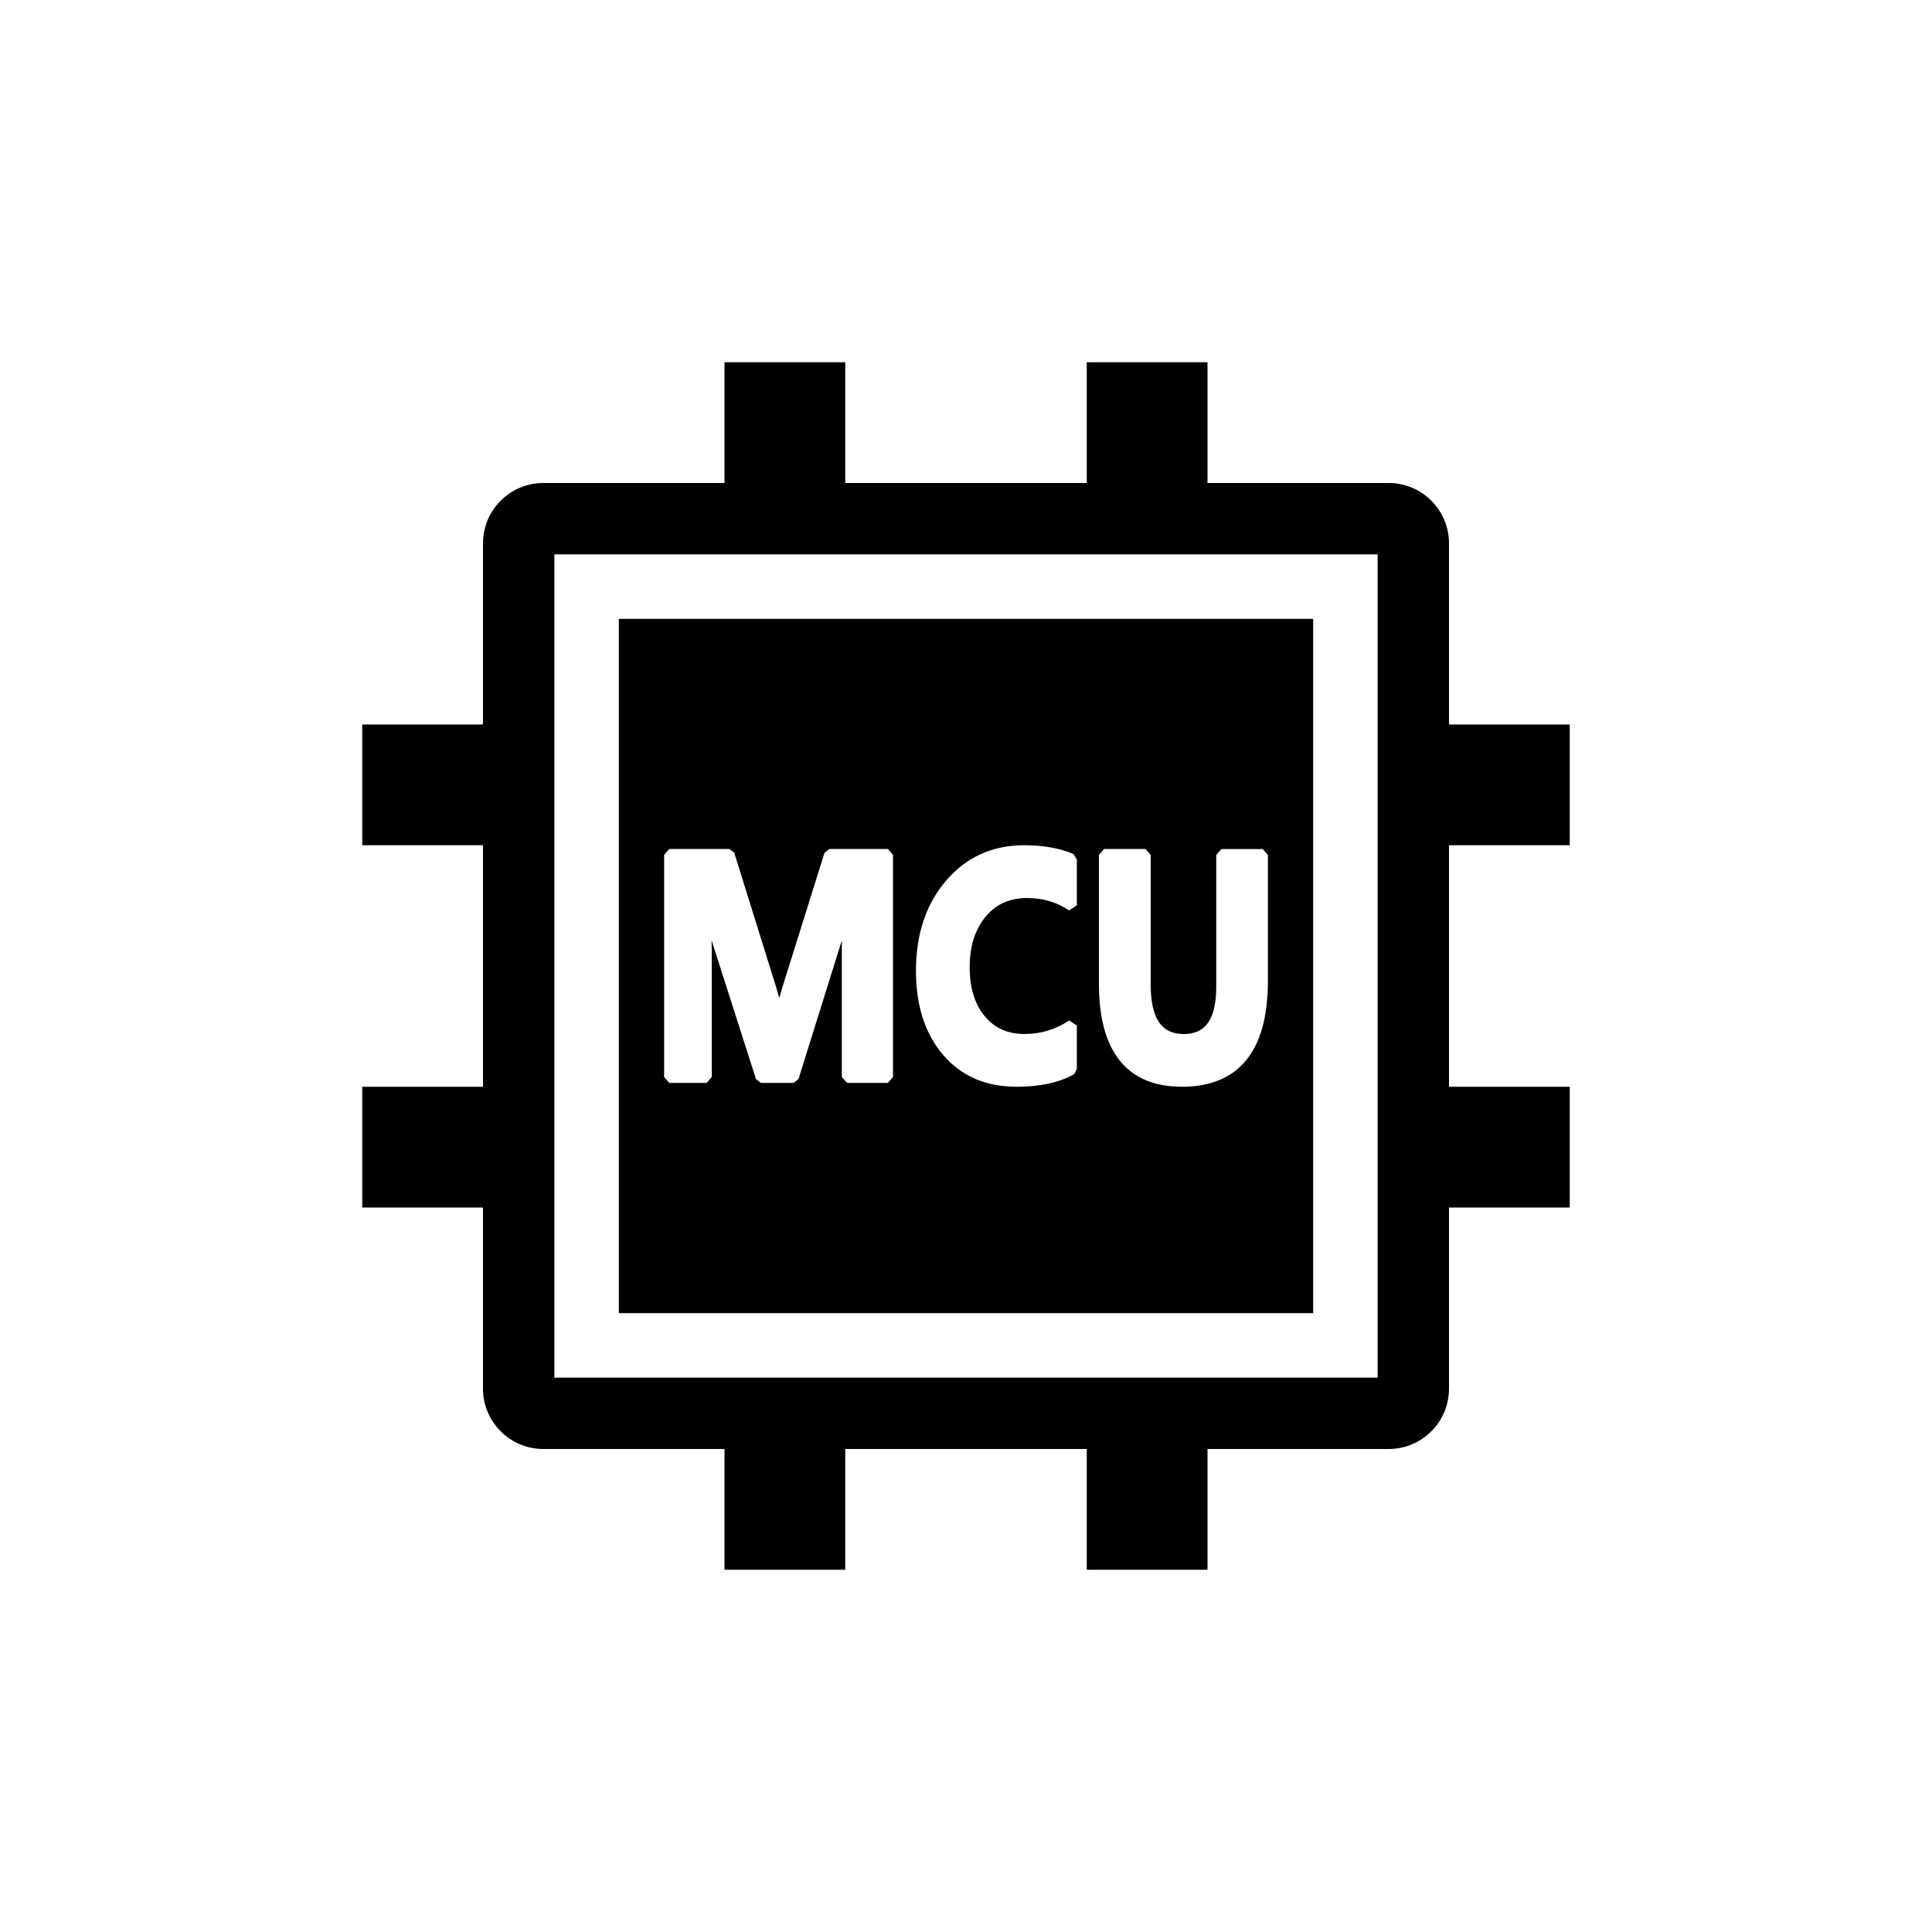
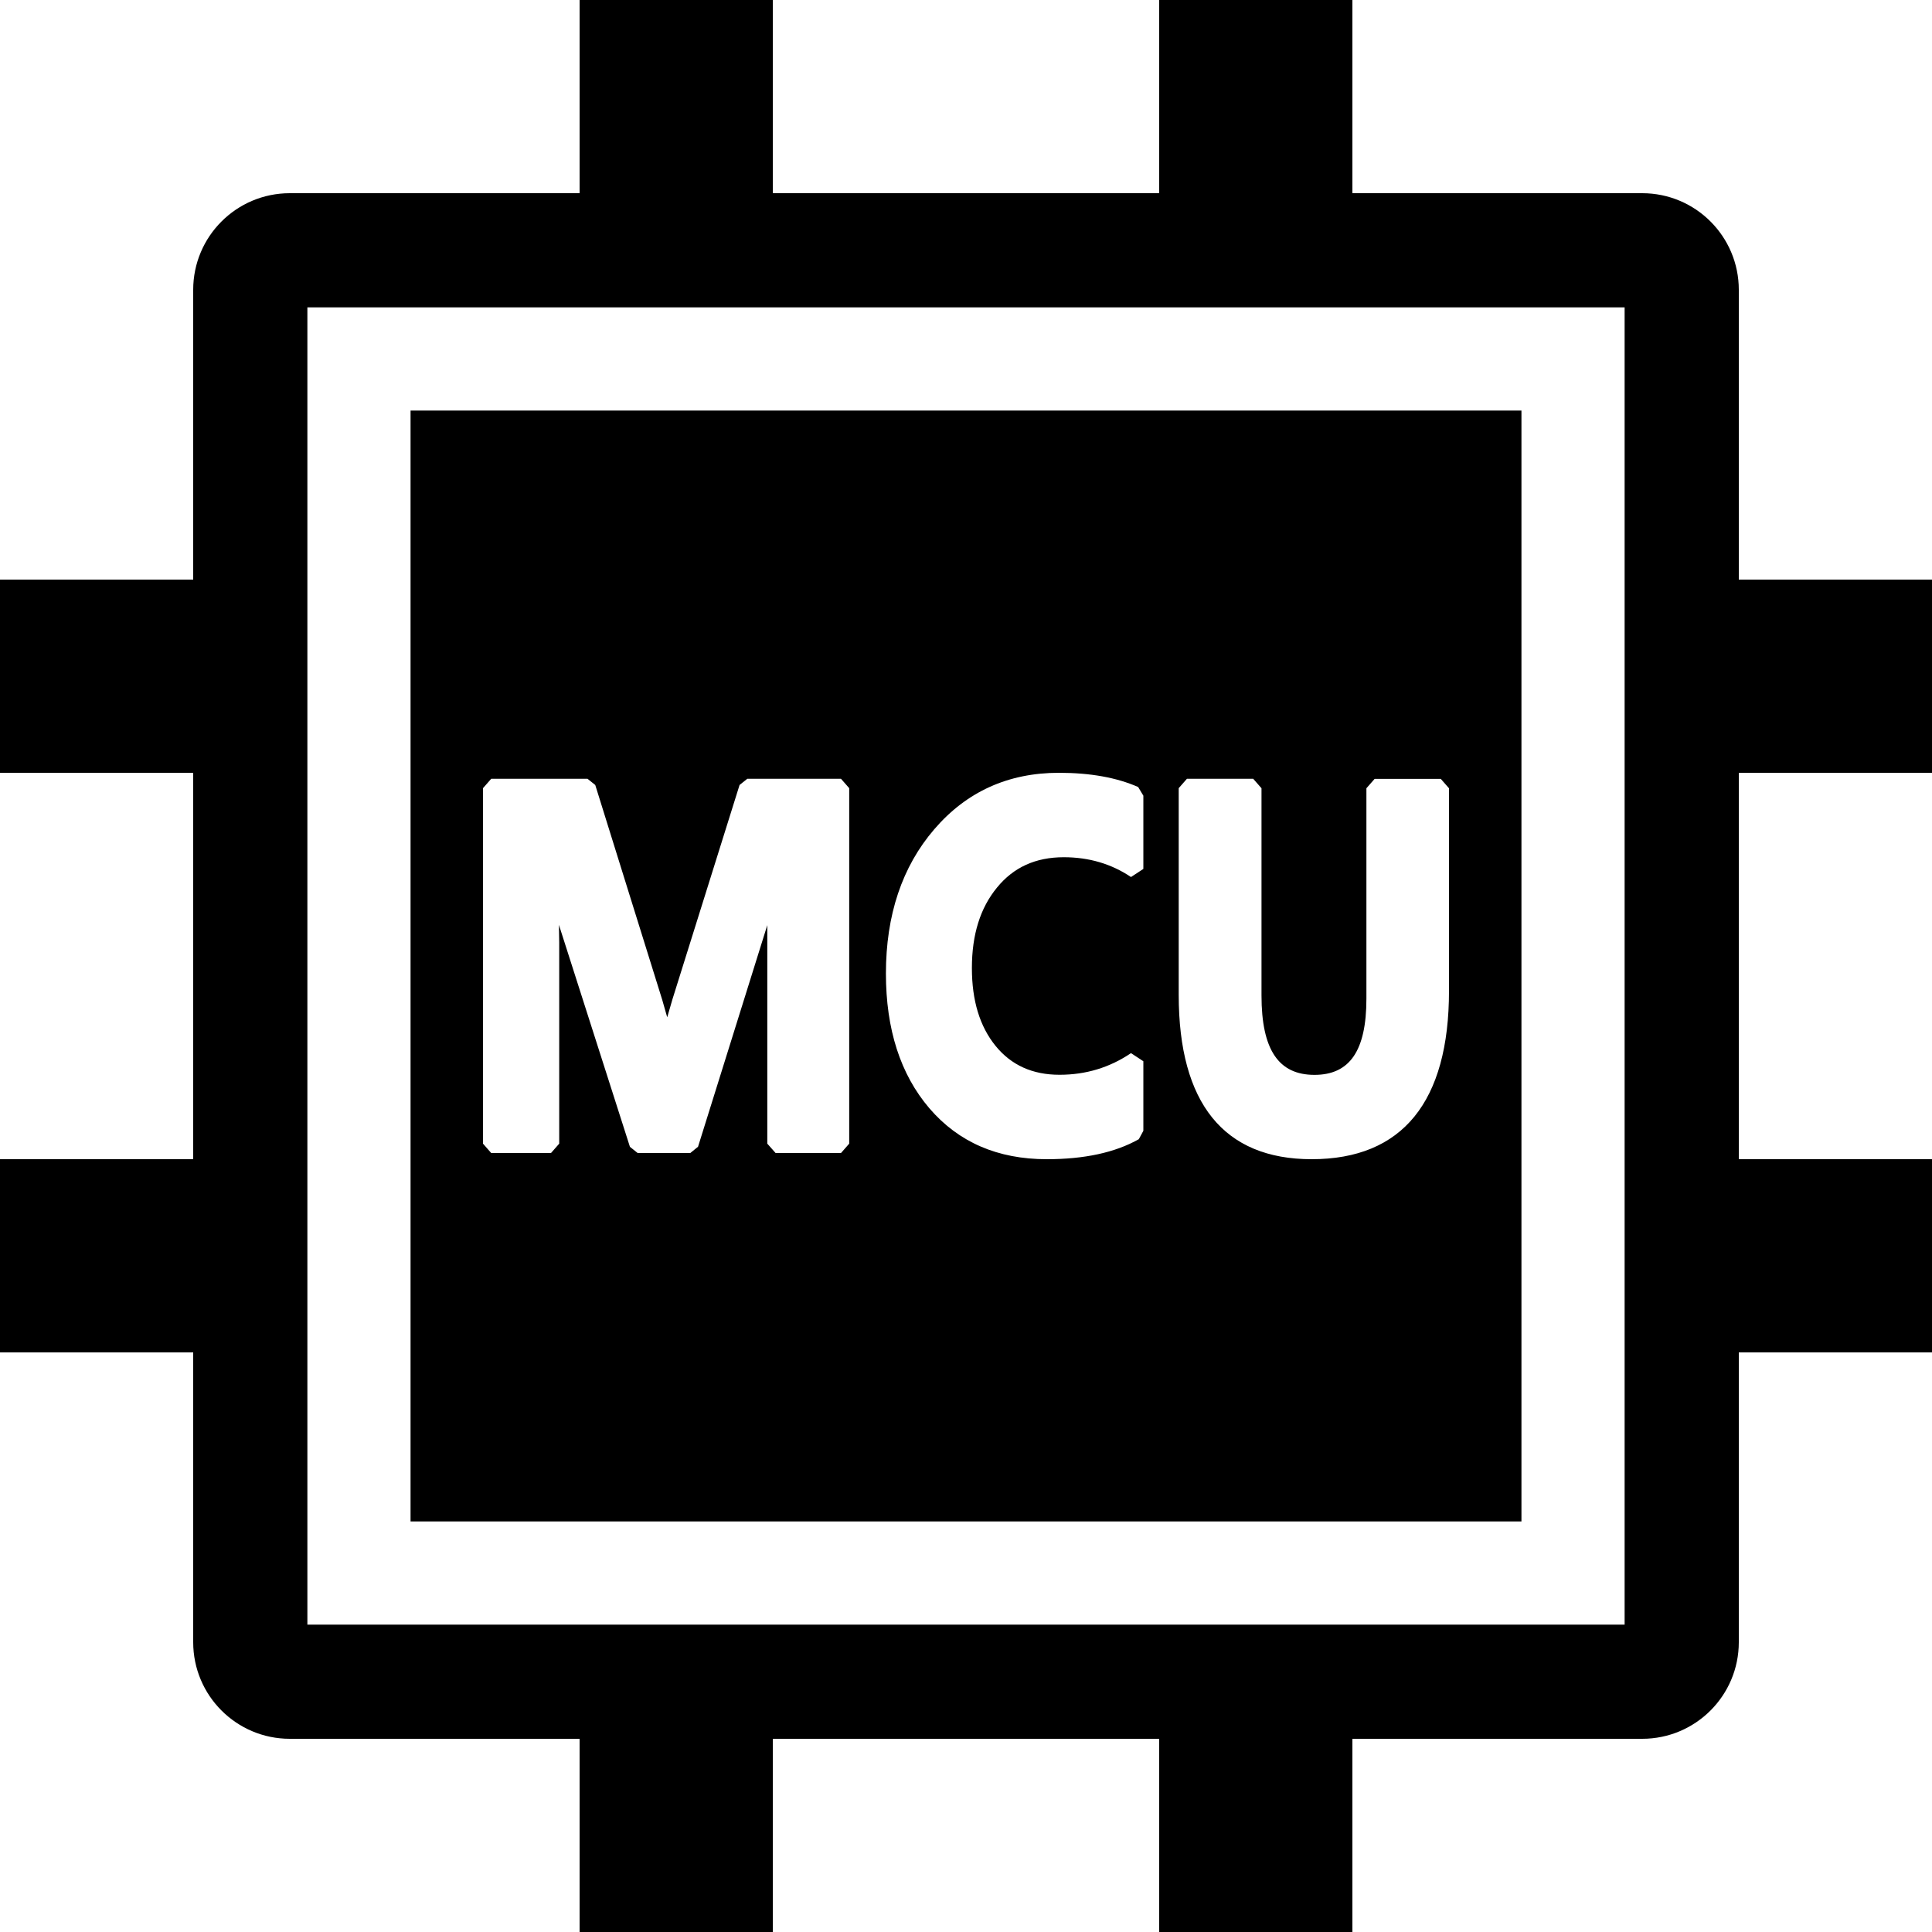
- <svg xmlns="http://www.w3.org/2000/svg" t="1772554547709" class="icon" viewBox="0 0 1024 1024" version="1.1" p-id="51212" width="200" height="200">
+ <svg xmlns="http://www.w3.org/2000/svg" t="1772554547709" class="icon" viewBox="192.0 192.0 640.0 640.0" version="1.1" p-id="51212" width="200" height="200">
  <path d="M448 192v64h128V192h64v64h96a32 32 0 0 1 32 32v96h64v64h-64v128h64v64h-64v96a32 32 0 0 1-32 32h-96v64h-64v-64h-128v64h-64v-64H288a32 32 0 0 1-32-32v-96H192v-64h64v-128H192v-64h64V288a32 32 0 0 1 32-32h96V192h64z m282.176 101.824H293.824v436.352h436.352V293.824zM696 328v368h-368v-368h368zM542.784 448c-16.768 0-30.592 6.24-41.28 18.688-10.688 12.416-16.032 28.448-16.032 47.808 0 18.464 4.8 33.408 14.4 44.64 9.664 11.264 22.656 16.864 38.88 16.864 12.416 0 22.592-2.176 30.496-6.624l1.504-2.784v-23.04l-4.096-2.688c-7.104 4.8-14.976 7.168-23.68 7.168-8.992 0-16-3.2-21.184-9.568-5.216-6.432-7.84-14.976-7.84-25.792 0-11.104 2.784-19.936 8.32-26.656 5.472-6.72 12.8-10.048 22.112-10.048 8.32 0 15.744 2.176 22.272 6.56l4.096-2.688v-24.256l-1.728-2.88c-7.136-3.136-15.872-4.704-26.24-4.704z m64.384 1.984h-21.984l-2.72 3.104v68.48c0 35.872 14.944 54.432 44.032 54.432 30.08 0 45.504-19.008 45.504-55.808V453.12l-2.72-3.104h-21.92l-2.72 3.104v69.696c0 17.312-5.568 25.248-17.216 25.248-11.84 0-17.536-8.256-17.536-26.304V453.12l-2.72-3.104z m-220.576 0h-31.872l-2.72 3.104v117.76l2.72 3.104h19.808l2.72-3.104v-66.592l-0.096-5.888 23.52 73.536 2.56 2.048h17.44l2.56-2.08 22.944-73.408v72.384l2.752 3.104h21.664l2.72-3.104v-117.76l-2.72-3.104h-31.04l-2.56 2.048-22.24 71.008-1.728 5.952-1.664-5.824-22.176-71.136-2.56-2.048z" p-id="51213" />
</svg>
